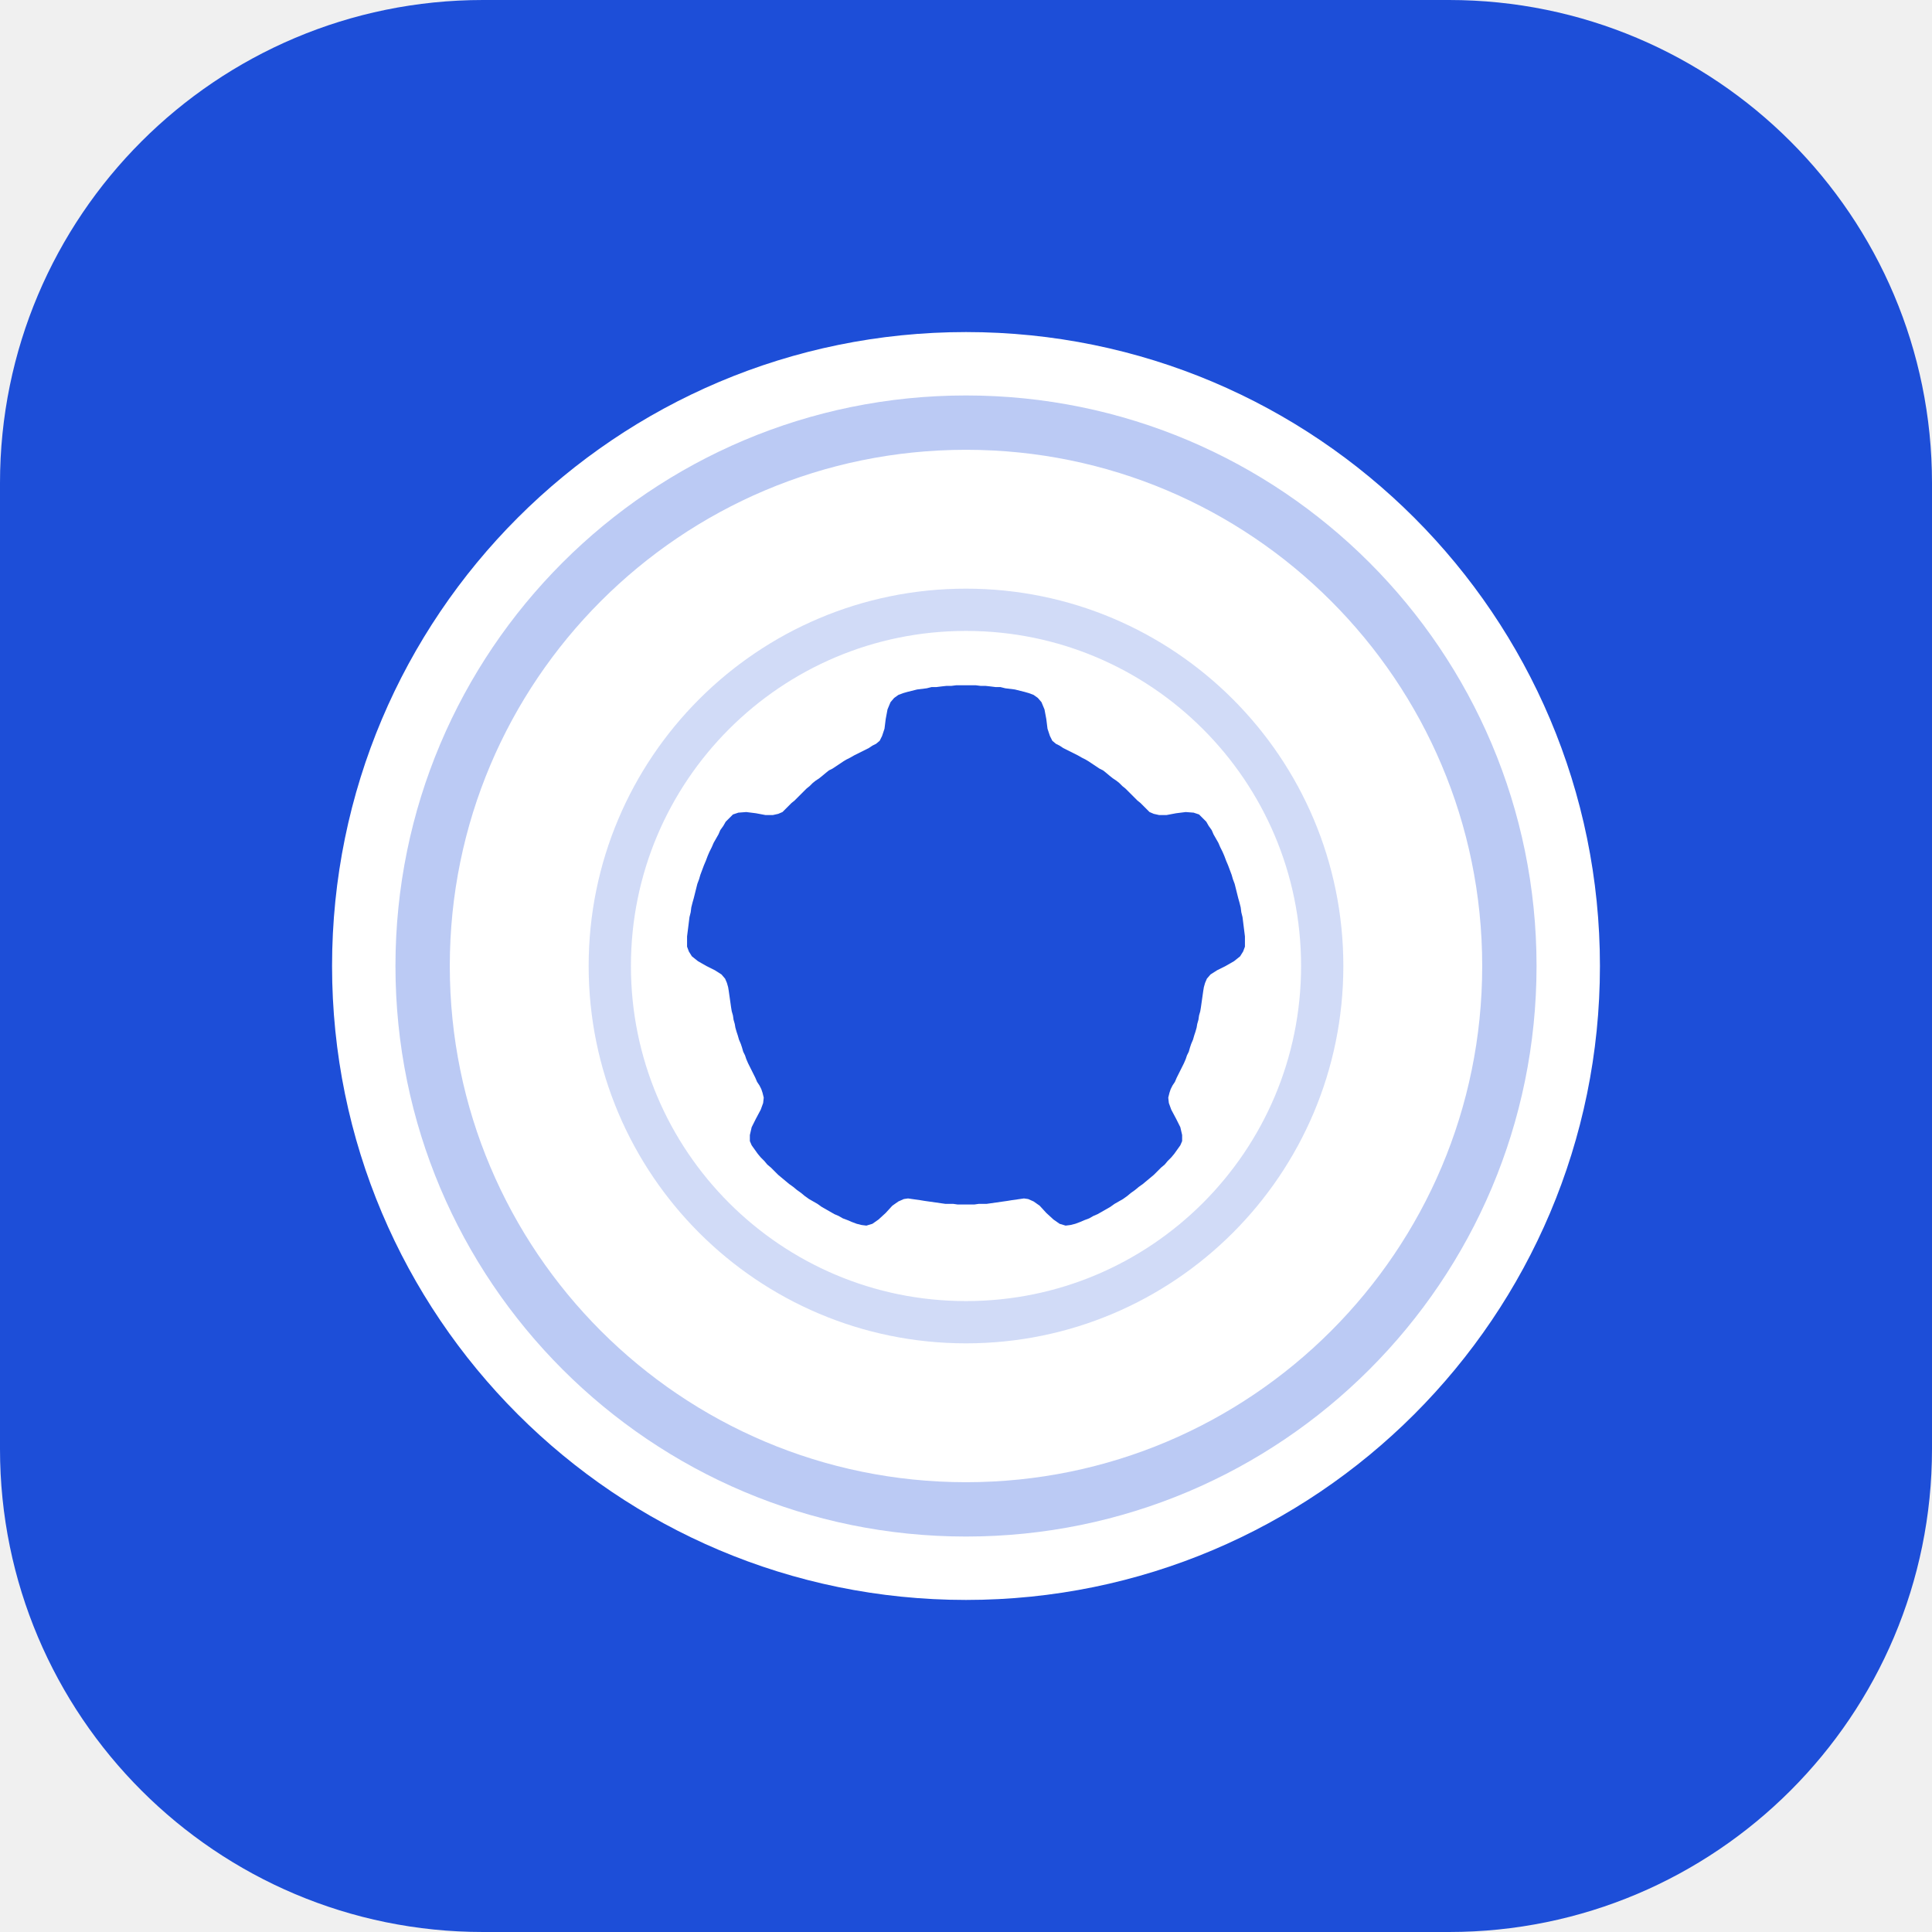
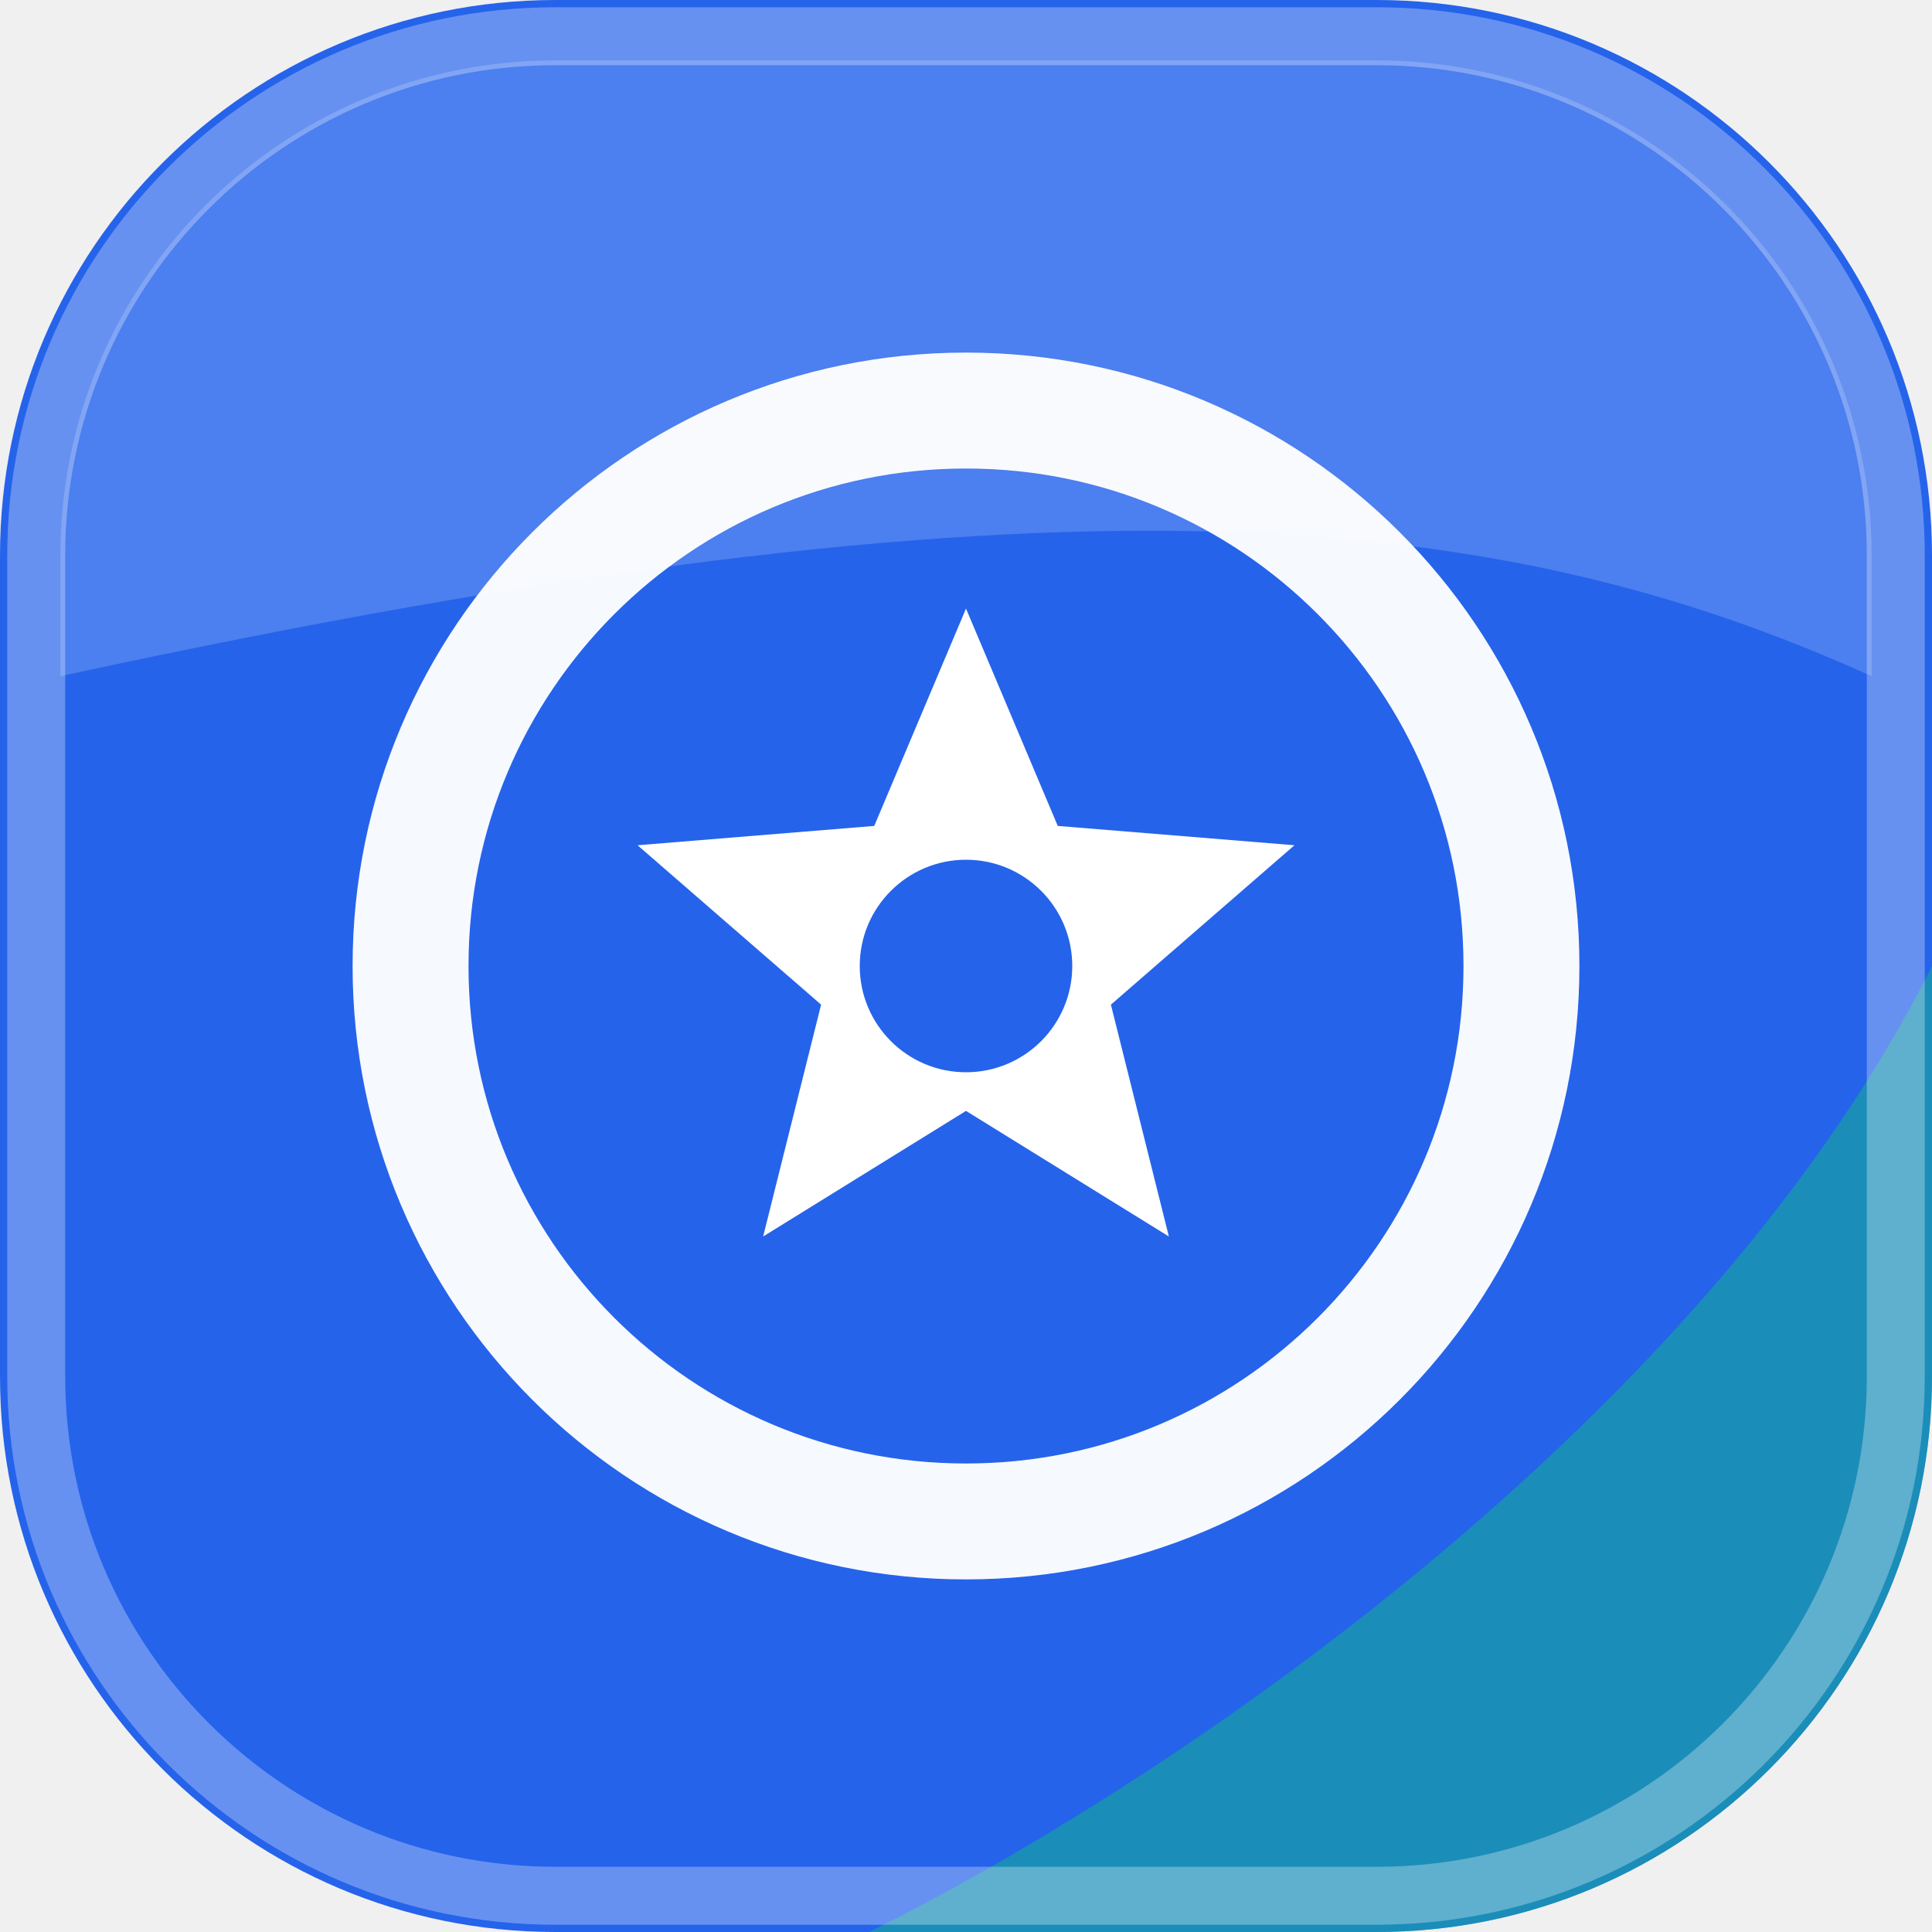
- <svg xmlns="http://www.w3.org/2000/svg" width="32" height="32" viewBox="0 0 32 32" role="img" aria-label="OficinaOS">
-   <rect x="0" y="0" width="32" height="32" rx="8" fill="#1D4ED8" />
-   <circle cx="16" cy="16" r="10.5" fill="#FFFFFF" />
-   <circle cx="16" cy="16" r="9" fill="none" stroke="#1D4ED8" stroke-opacity="0.3" stroke-width="0.9" />
-   <circle cx="16" cy="16" r="5.9" fill="none" stroke="#1D4ED8" stroke-opacity="0.2" stroke-width="0.7" />
-   <path d="M20.3 16L20.16 16.07L20.05 16.14L19.99 16.21L19.96 16.28L19.94 16.35L19.93 16.41L19.92 16.48L19.91 16.55L19.9 16.62L19.89 16.69L19.88 16.75L19.86 16.82L19.85 16.89L19.83 16.96L19.82 17.02L19.8 17.09L19.78 17.15L19.76 17.22L19.73 17.29L19.71 17.35L19.69 17.42L19.66 17.48L19.64 17.54L19.61 17.61L19.58 17.67L19.55 17.73L19.52 17.79L19.49 17.85L19.46 17.92L19.42 17.98L19.39 18.04L19.37 18.1L19.35 18.18L19.36 18.27L19.4 18.38L19.48 18.53L19.55 18.67L19.58 18.8L19.58 18.9L19.55 18.97L19.5 19.04L19.45 19.11L19.4 19.17L19.34 19.23L19.29 19.29L19.23 19.34L19.17 19.4L19.11 19.46L19.05 19.51L18.99 19.56L18.93 19.61L18.86 19.66L18.8 19.71L18.73 19.76L18.67 19.81L18.6 19.86L18.53 19.9L18.46 19.94L18.39 19.99L18.32 20.03L18.25 20.07L18.18 20.11L18.11 20.14L18.04 20.18L17.96 20.21L17.89 20.24L17.81 20.27L17.73 20.29L17.65 20.3L17.55 20.27L17.45 20.2L17.33 20.09L17.22 19.97L17.12 19.9L17.03 19.86L16.96 19.85L16.89 19.86L16.82 19.87L16.75 19.88L16.69 19.89L16.62 19.9L16.55 19.91L16.48 19.92L16.41 19.93L16.34 19.94L16.28 19.94L16.21 19.94L16.14 19.95L16.07 19.95L16 19.95L15.93 19.95L15.86 19.95L15.79 19.94L15.72 19.94L15.66 19.94L15.59 19.93L15.52 19.92L15.45 19.91L15.38 19.9L15.31 19.89L15.25 19.88L15.18 19.87L15.11 19.86L15.04 19.85L14.97 19.86L14.88 19.9L14.78 19.97L14.67 20.09L14.55 20.2L14.45 20.27L14.35 20.3L14.27 20.29L14.19 20.27L14.11 20.24L14.04 20.21L13.96 20.18L13.89 20.14L13.82 20.11L13.75 20.07L13.68 20.03L13.61 19.99L13.54 19.94L13.47 19.9L13.4 19.86L13.33 19.81L13.27 19.76L13.2 19.71L13.14 19.66L13.07 19.61L13.01 19.56L12.95 19.51L12.89 19.46L12.83 19.4L12.77 19.34L12.71 19.29L12.66 19.23L12.6 19.17L12.55 19.11L12.5 19.04L12.45 18.97L12.42 18.9L12.42 18.8L12.45 18.67L12.52 18.53L12.6 18.38L12.64 18.27L12.65 18.18L12.63 18.1L12.61 18.04L12.58 17.98L12.54 17.92L12.51 17.85L12.48 17.79L12.45 17.73L12.42 17.67L12.39 17.61L12.36 17.54L12.34 17.48L12.31 17.42L12.29 17.35L12.27 17.29L12.24 17.22L12.22 17.15L12.2 17.09L12.18 17.02L12.17 16.96L12.15 16.89L12.14 16.82L12.12 16.75L12.11 16.69L12.1 16.62L12.09 16.55L12.08 16.48L12.07 16.41L12.06 16.35L12.04 16.28L12.01 16.21L11.95 16.14L11.84 16.07L11.7 16L11.56 15.92L11.46 15.84L11.41 15.76L11.38 15.68L11.38 15.6L11.38 15.51L11.39 15.43L11.4 15.35L11.41 15.27L11.42 15.19L11.44 15.11L11.45 15.03L11.47 14.95L11.49 14.88L11.51 14.8L11.53 14.72L11.55 14.64L11.58 14.56L11.6 14.49L11.63 14.41L11.66 14.33L11.69 14.26L11.72 14.18L11.75 14.11L11.79 14.03L11.82 13.96L11.86 13.89L11.9 13.82L11.93 13.75L11.98 13.68L12.02 13.61L12.08 13.55L12.14 13.49L12.23 13.46L12.36 13.45L12.52 13.47L12.68 13.5L12.8 13.5L12.89 13.48L12.96 13.45L13.01 13.4L13.06 13.35L13.11 13.3L13.16 13.26L13.21 13.21L13.26 13.16L13.31 13.11L13.36 13.06L13.41 13.02L13.46 12.97L13.51 12.93L13.57 12.89L13.62 12.85L13.68 12.8L13.73 12.76L13.79 12.73L13.85 12.69L13.91 12.65L13.97 12.61L14.02 12.58L14.08 12.55L14.15 12.51L14.21 12.48L14.27 12.45L14.33 12.42L14.39 12.39L14.45 12.35L14.51 12.32L14.57 12.27L14.61 12.19L14.65 12.07L14.67 11.91L14.7 11.75L14.75 11.63L14.81 11.56L14.88 11.51L14.96 11.48L15.03 11.46L15.11 11.44L15.19 11.42L15.27 11.41L15.35 11.4L15.43 11.38L15.51 11.38L15.59 11.37L15.68 11.36L15.76 11.36L15.84 11.35L15.92 11.35L16 11.35L16.08 11.35L16.16 11.35L16.24 11.36L16.32 11.36L16.41 11.37L16.49 11.38L16.57 11.38L16.65 11.4L16.73 11.41L16.81 11.42L16.89 11.44L16.97 11.46L17.04 11.48L17.12 11.51L17.19 11.56L17.25 11.63L17.3 11.75L17.33 11.91L17.35 12.07L17.39 12.19L17.43 12.27L17.49 12.32L17.55 12.35L17.61 12.39L17.67 12.42L17.73 12.45L17.79 12.48L17.85 12.51L17.92 12.55L17.98 12.58L18.03 12.61L18.09 12.65L18.15 12.69L18.21 12.73L18.27 12.76L18.32 12.8L18.38 12.85L18.43 12.89L18.49 12.93L18.54 12.97L18.59 13.02L18.64 13.06L18.69 13.11L18.74 13.16L18.79 13.21L18.84 13.26L18.89 13.3L18.94 13.35L18.99 13.4L19.04 13.45L19.11 13.48L19.2 13.5L19.32 13.5L19.48 13.47L19.64 13.45L19.77 13.46L19.86 13.49L19.92 13.55L19.98 13.61L20.02 13.68L20.07 13.75L20.1 13.82L20.14 13.89L20.18 13.96L20.21 14.03L20.25 14.11L20.28 14.18L20.31 14.26L20.34 14.33L20.37 14.41L20.4 14.49L20.42 14.56L20.45 14.64L20.47 14.72L20.49 14.8L20.51 14.88L20.53 14.95L20.55 15.03L20.56 15.11L20.58 15.19L20.59 15.27L20.6 15.35L20.61 15.43L20.62 15.51L20.62 15.6L20.62 15.68L20.59 15.76L20.54 15.84L20.44 15.92Z" fill="#1D4ED8" />
+ <svg xmlns="http://www.w3.org/2000/svg" width="40" height="40" viewBox="0 0 40 40" role="img" aria-label="OficinaOS">
+   <rect x="0" y="0" width="40" height="40" rx="11.5" fill="#2563eb" />
+   <path d="M40 20 V28.5 A11.5 11.5 0 0 1 28.5 40 H18 C25 36.5 35.5 29 40 20 Z" fill="#10b981" opacity="0.48" />
+   <path d="M11.5 1.25 H28.5 A10.25 10.25 0 0 1 38.75 11.5 V14 C31 10.5 22 9.5 1.25 14 V11.5 A10.25 10.25 0 0 1 11.5 1.25 Z" fill="#ffffff" opacity="0.18" />
+   <rect x="0.75" y="0.75" width="38.5" height="38.5" rx="10.75" fill="none" stroke="#ffffff" stroke-opacity="0.3" stroke-width="1.2" />
+   <circle cx="20" cy="20" r="11.5" fill="none" stroke="#ffffff" stroke-width="2.4" stroke-opacity="0.96" />
+   <path d="M20 12.6 L21.9 17.1 L26.8 17.5 L23.0 20.8 L24.2 25.6 L20 23.0 L15.8 25.6 L17.0 20.8 L13.2 17.5 L18.1 17.1 Z" fill="#ffffff" />
+   <circle cx="20" cy="20" r="2.2" fill="#2563eb" />
</svg>
